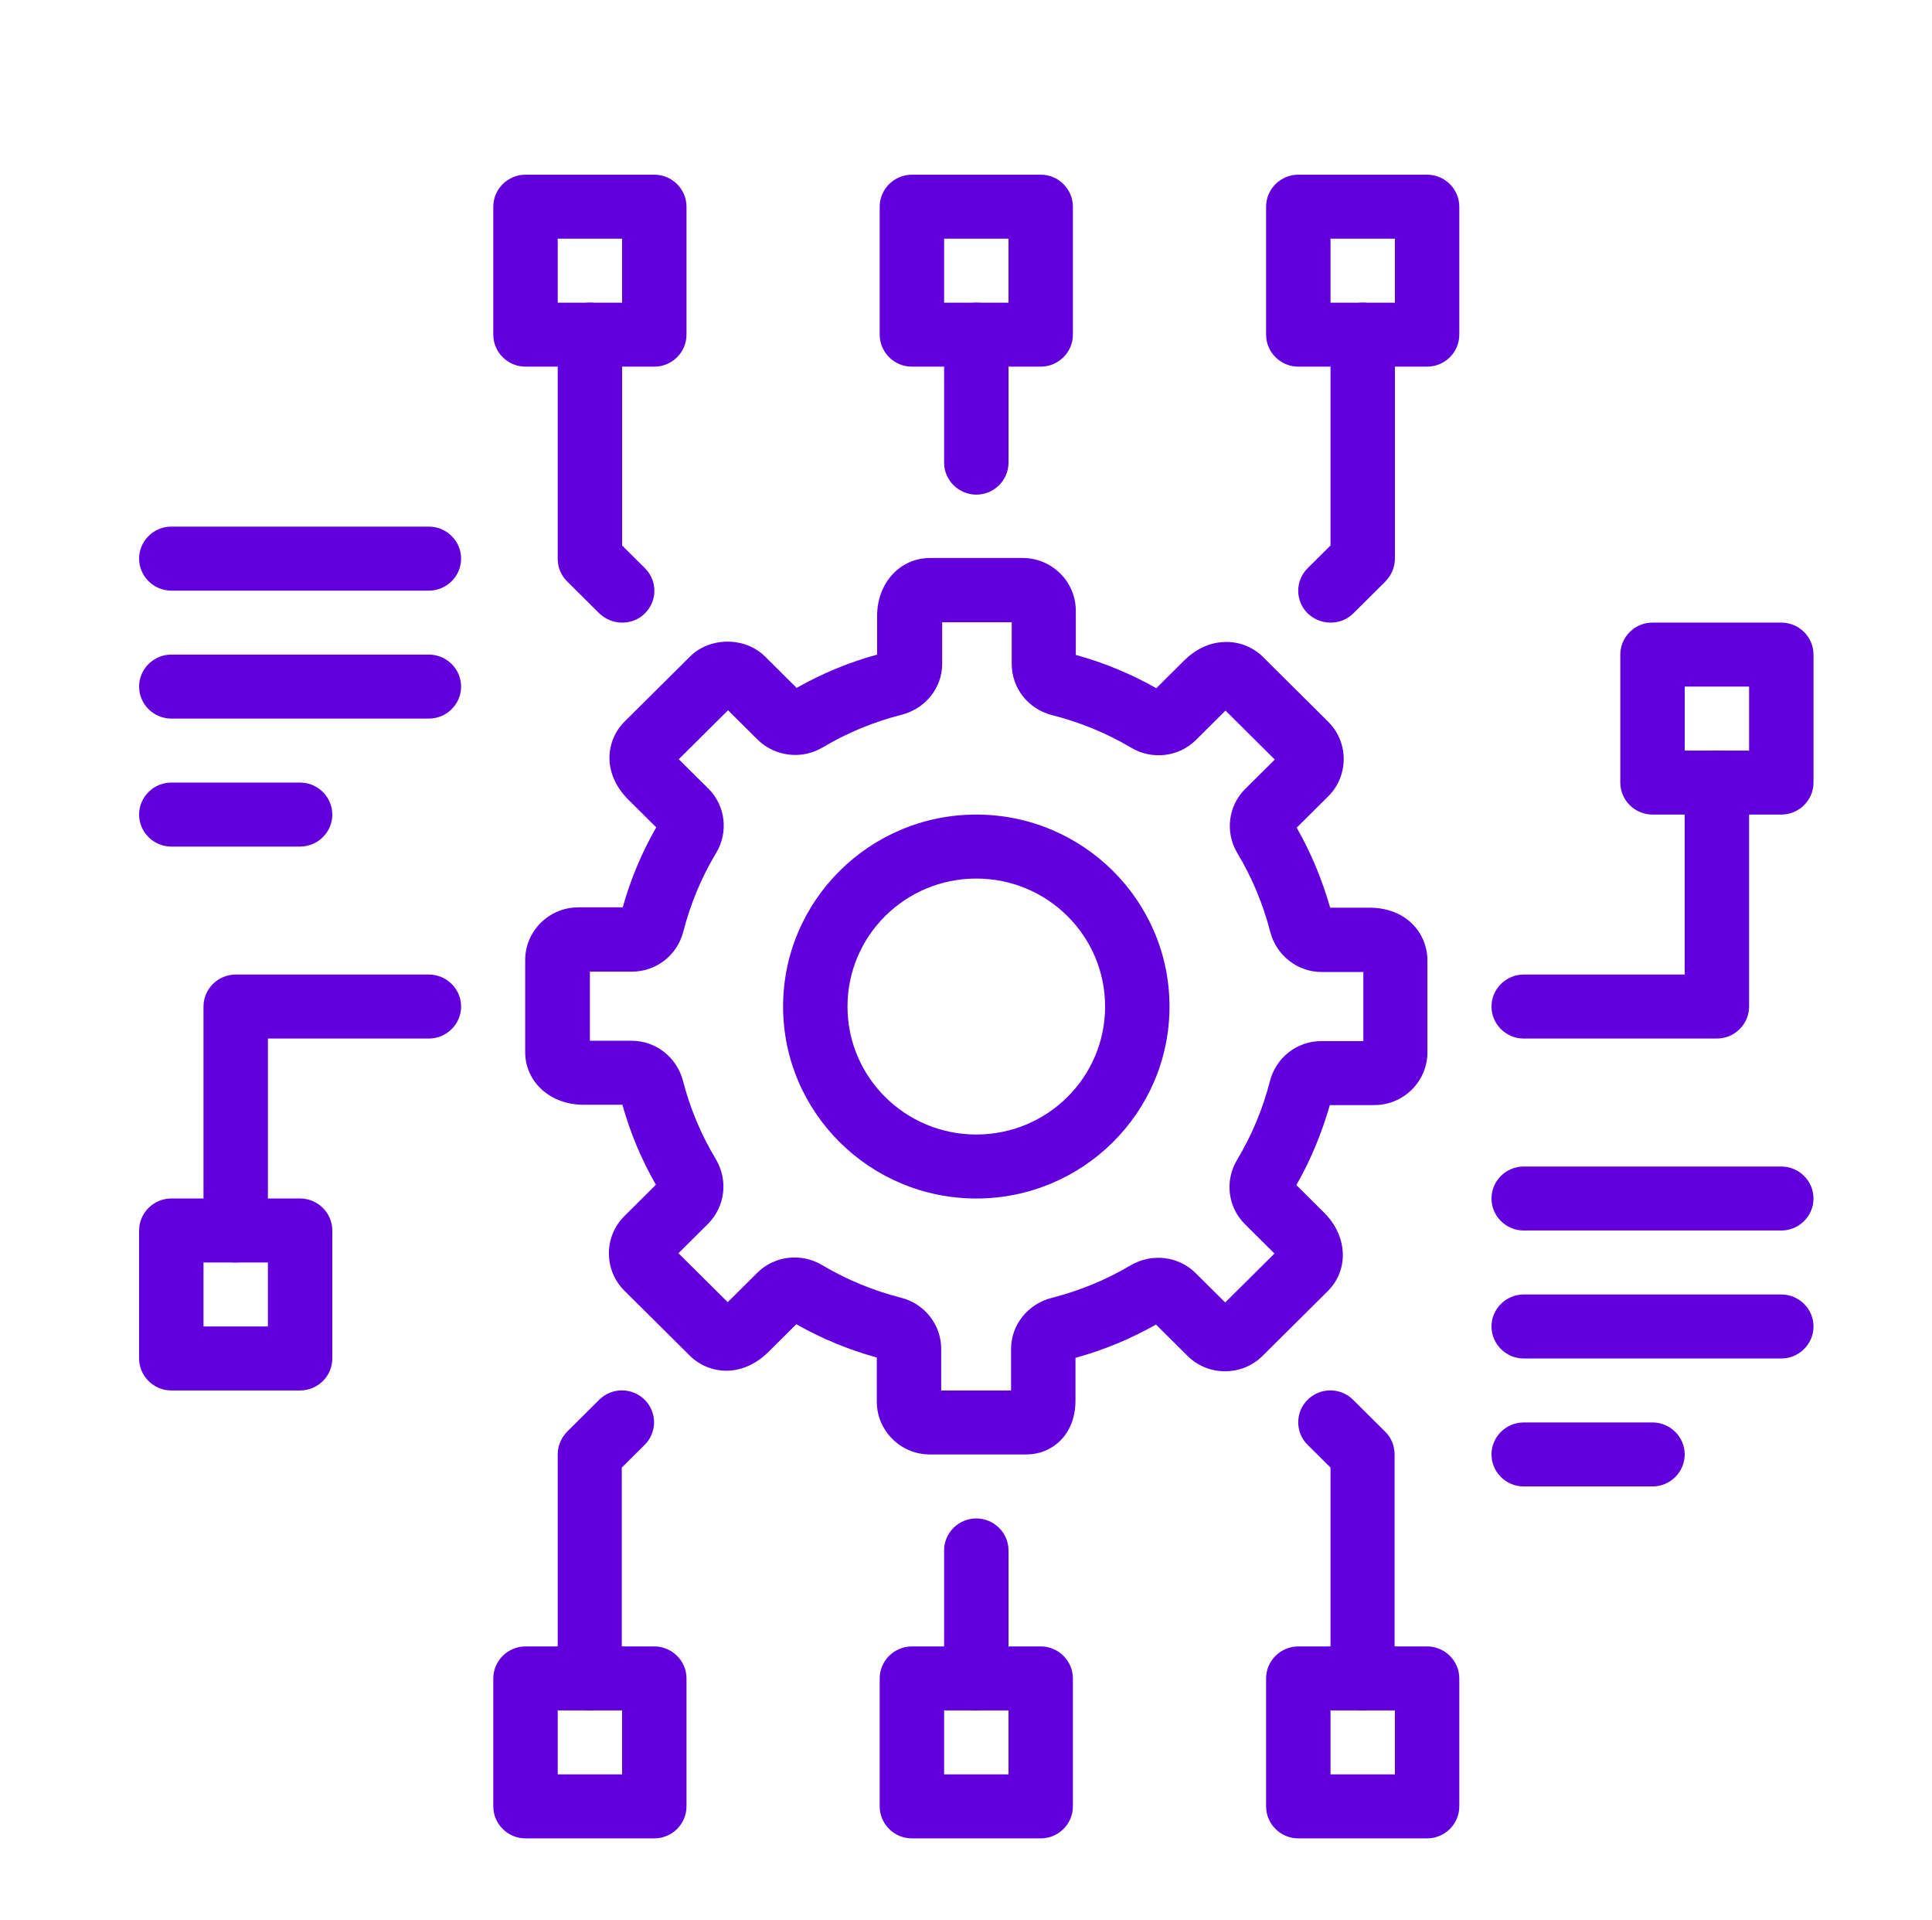
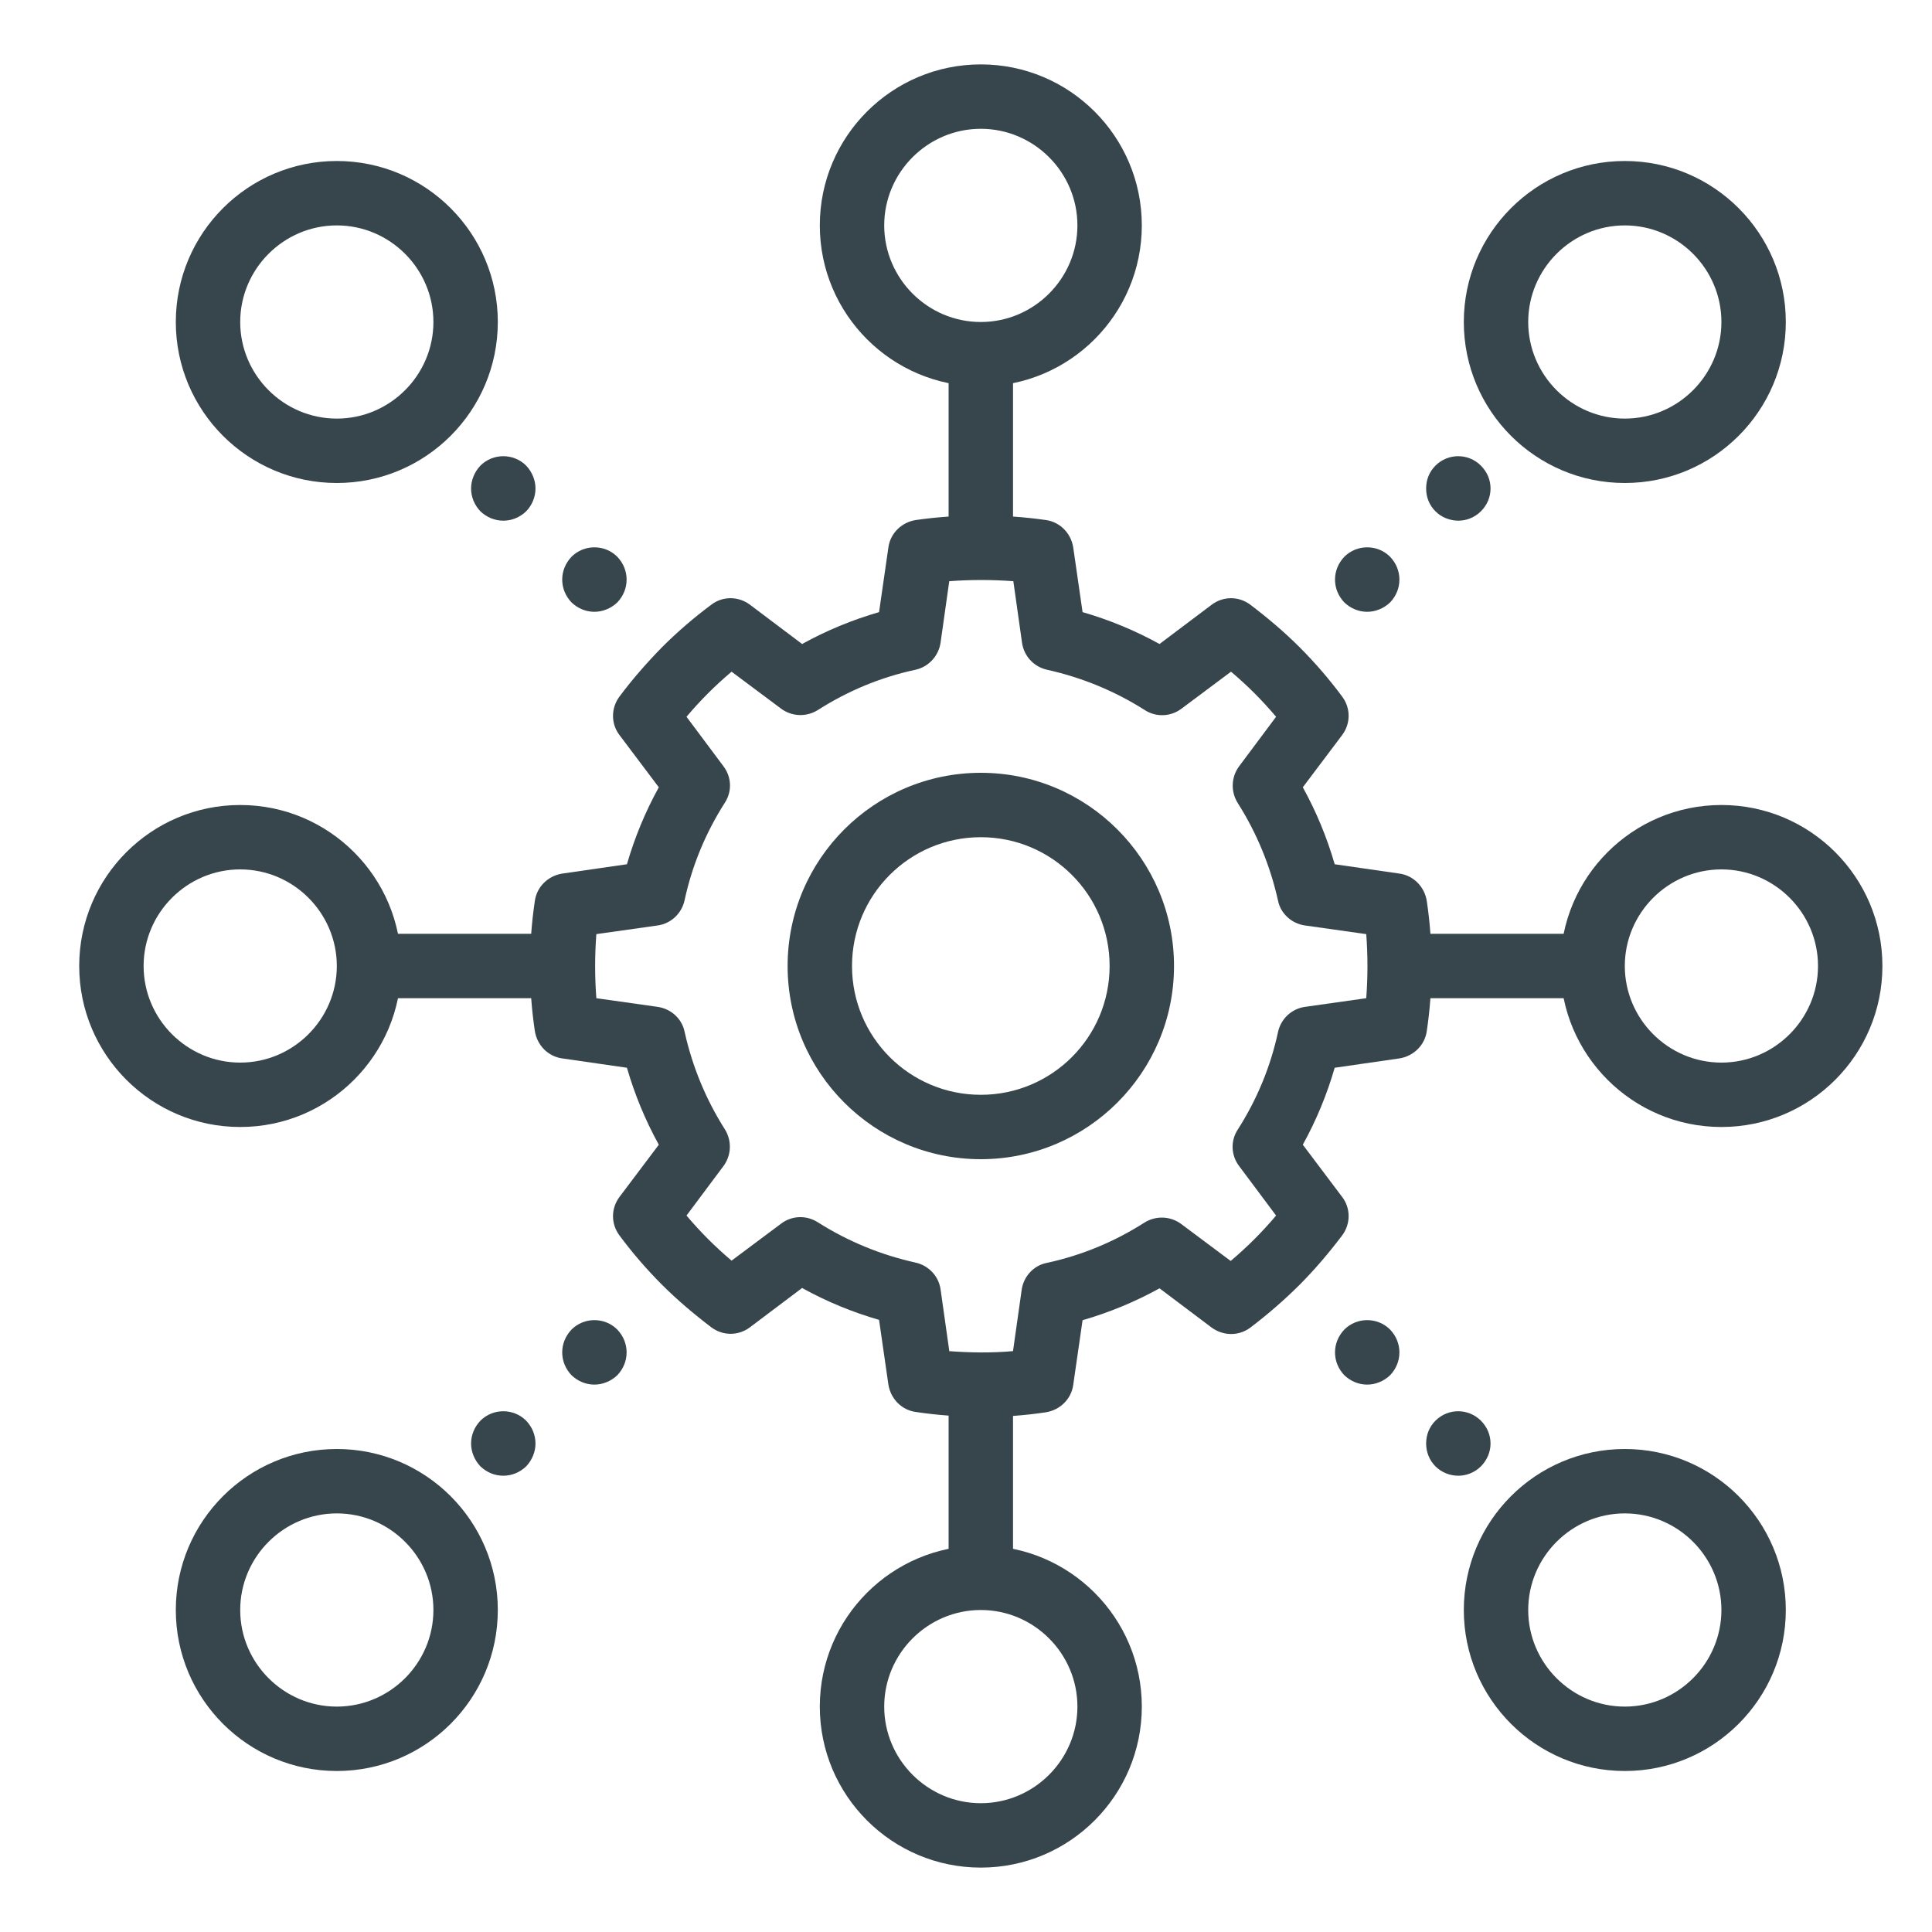
- <svg xmlns="http://www.w3.org/2000/svg" width="152" height="151" xml:space="preserve" overflow="hidden">
-   <g transform="translate(-715 -141)">
-     <path d="M76.305 38.908C74.921 38.908 73.789 37.775 73.789 36.391L73.789 26.324C73.789 24.94 74.921 23.808 76.305 23.808 77.689 23.808 78.822 24.94 78.822 26.324L78.822 36.391C78.822 37.775 77.689 38.908 76.305 38.908Z" fill="#6100DC" transform="matrix(1.00662 0 0 1 715 141)" />
-     <path d="M18.422 99.308C17.038 99.308 15.905 98.175 15.905 96.791L15.905 79.174C15.905 77.79 17.038 76.658 18.422 76.658L33.522 76.658C34.906 76.658 36.039 77.79 36.039 79.174 36.039 80.558 34.906 81.691 33.522 81.691L20.939 81.691 20.939 96.791C20.939 98.175 19.806 99.308 18.422 99.308Z" fill="#6100DC" transform="matrix(1.00662 0 0 1 715 141)" />
-     <path d="M103.989 48.974C103.334 48.974 102.705 48.723 102.202 48.245 101.22 47.263 101.22 45.678 102.202 44.696L103.989 42.909 103.989 26.324C103.989 24.94 105.121 23.808 106.505 23.808 107.889 23.808 109.022 24.94 109.022 26.324L109.022 43.941C109.022 44.62 108.745 45.25 108.292 45.728L105.775 48.245C105.272 48.748 104.643 48.974 103.989 48.974Z" fill="#6100DC" transform="matrix(1.00662 0 0 1 715 141)" />
-     <path d="M80.231 114.408 72.681 114.408C70.391 114.408 68.529 112.545 68.529 110.255L68.529 106.782C66.339 106.178 64.225 105.297 62.237 104.165L60.073 106.329C57.959 108.443 55.367 108.091 53.907 106.631L48.798 101.522C47.188 99.912 47.188 97.269 48.798 95.659L51.264 93.192C50.132 91.204 49.251 89.09 48.647 86.9L45.602 86.9C43.01 86.9 41.047 85.114 41.047 82.748L41.047 75.525C41.047 73.235 42.909 71.373 45.199 71.373L48.672 71.373C49.276 69.183 50.157 67.069 51.29 65.081L49.125 62.917C47.011 60.803 47.364 58.211 48.823 56.751L53.932 51.642C55.492 50.082 58.236 50.082 59.796 51.642L62.262 54.108C64.251 52.976 66.365 52.095 68.554 51.491L68.554 48.446C68.554 45.854 70.341 43.891 72.707 43.891L79.929 43.891C82.219 43.891 84.082 45.753 84.082 48.043L84.082 51.516C86.271 52.12 88.385 53.001 90.374 54.133L92.538 51.969C93.419 51.088 94.451 50.585 95.533 50.51 96.69 50.409 97.873 50.837 98.704 51.667L103.812 56.776C105.423 58.387 105.423 61.029 103.812 62.64L101.346 65.106C102.479 67.094 103.334 69.208 103.964 71.398L107.009 71.398C110.003 71.398 111.564 73.487 111.564 75.55L111.564 82.773C111.564 85.063 109.701 86.926 107.411 86.926L103.938 86.926C103.309 89.115 102.453 91.229 101.321 93.217L103.485 95.382C105.322 97.219 105.448 99.861 103.787 101.547L98.678 106.656C97.068 108.267 94.425 108.267 92.815 106.656L90.348 104.19C88.36 105.322 86.246 106.203 84.057 106.807L84.057 110.155C84.057 112.948 82.144 114.408 80.231 114.408ZM73.587 109.374 79.023 109.374 79.023 106.103C79.023 104.215 80.332 102.579 82.169 102.101 84.334 101.547 86.422 100.692 88.36 99.534 90.021 98.553 92.11 98.804 93.444 100.138L95.759 102.453 99.61 98.603 97.294 96.288C95.96 94.954 95.709 92.865 96.69 91.229 97.848 89.291 98.704 87.203 99.257 85.038 99.736 83.176 101.371 81.892 103.284 81.892L106.556 81.892 106.556 76.456 103.284 76.456C101.396 76.456 99.761 75.148 99.282 73.311 98.729 71.146 97.873 69.057 96.716 67.12 95.734 65.484 95.986 63.395 97.32 62.061L99.635 59.746 95.784 55.895 93.469 58.211C92.135 59.544 90.046 59.796 88.41 58.815 86.473 57.657 84.384 56.801 82.219 56.248 80.357 55.769 79.074 54.133 79.074 52.221L79.074 48.949 73.638 48.949 73.638 52.221C73.638 54.108 72.329 55.744 70.467 56.222 68.302 56.776 66.239 57.632 64.301 58.789 62.665 59.771 60.576 59.519 59.217 58.185L56.902 55.87 53.051 59.721 55.367 62.036C56.7 63.37 56.952 65.459 55.971 67.094 54.813 69.032 53.957 71.121 53.404 73.285 52.925 75.148 51.29 76.431 49.377 76.431L46.105 76.431 46.105 81.867 49.377 81.867C51.264 81.867 52.9 83.176 53.379 85.013 53.932 87.177 54.788 89.241 55.946 91.179 56.927 92.84 56.675 94.903 55.342 96.263L53.026 98.578 56.877 102.428 59.192 100.113C60.526 98.779 62.615 98.528 64.251 99.509 66.188 100.667 68.252 101.522 70.416 102.076 72.279 102.554 73.562 104.215 73.562 106.103L73.562 109.374ZM61.684 103.863C61.684 103.863 61.684 103.863 61.684 103.863 61.684 103.863 61.684 103.863 61.684 103.863ZM62.74 54.662 62.74 54.662C62.74 54.662 62.74 54.662 62.74 54.662Z" fill="#6100DC" transform="matrix(1.00662 0 0 1 715 141)" />
-     <path d="M76.305 94.274C67.975 94.274 61.205 87.504 61.205 79.174 61.205 70.844 67.975 64.074 76.305 64.074 84.635 64.074 91.405 70.844 91.405 79.174 91.405 87.504 84.635 94.274 76.305 94.274ZM76.305 69.108C70.743 69.108 66.239 73.612 66.239 79.174 66.239 84.736 70.743 89.241 76.305 89.241 81.867 89.241 86.372 84.736 86.372 79.174 86.372 73.612 81.867 69.108 76.305 69.108Z" fill="#6100DC" transform="matrix(1.00662 0 0 1 715 141)" />
-     <path d="M81.339 28.841 71.272 28.841C69.888 28.841 68.755 27.709 68.755 26.324L68.755 16.258C68.755 14.873 69.888 13.741 71.272 13.741L81.339 13.741C82.723 13.741 83.855 14.873 83.855 16.258L83.855 26.324C83.855 27.709 82.723 28.841 81.339 28.841ZM73.789 23.808 78.822 23.808 78.822 18.774 73.789 18.774 73.789 23.808Z" fill="#6100DC" transform="matrix(1.00662 0 0 1 715 141)" />
-     <path d="M111.539 28.841 101.472 28.841C100.088 28.841 98.955 27.709 98.955 26.324L98.955 16.258C98.955 14.873 100.088 13.741 101.472 13.741L111.539 13.741C112.923 13.741 114.055 14.873 114.055 16.258L114.055 26.324C114.055 27.709 112.923 28.841 111.539 28.841ZM103.989 23.808 109.022 23.808 109.022 18.774 103.989 18.774 103.989 23.808Z" fill="#6100DC" transform="matrix(1.00662 0 0 1 715 141)" />
-     <path d="M48.622 48.974C47.968 48.974 47.339 48.723 46.835 48.245L44.319 45.728C43.84 45.25 43.589 44.62 43.589 43.941L43.589 26.324C43.589 24.94 44.721 23.808 46.105 23.808 47.489 23.808 48.622 24.94 48.622 26.324L48.622 42.909 50.409 44.696C51.39 45.678 51.39 47.263 50.409 48.245 49.906 48.748 49.276 48.974 48.622 48.974Z" fill="#6100DC" transform="matrix(1.00662 0 0 1 715 141)" />
-     <path d="M51.139 28.841 41.072 28.841C39.688 28.841 38.555 27.709 38.555 26.324L38.555 16.258C38.555 14.873 39.688 13.741 41.072 13.741L51.139 13.741C52.523 13.741 53.655 14.873 53.655 16.258L53.655 26.324C53.655 27.709 52.523 28.841 51.139 28.841ZM43.589 23.808 48.622 23.808 48.622 18.774 43.589 18.774 43.589 23.808Z" fill="#6100DC" transform="matrix(1.00662 0 0 1 715 141)" />
-     <path d="M76.305 134.541C74.921 134.541 73.789 133.408 73.789 132.024L73.789 121.958C73.789 120.574 74.921 119.441 76.305 119.441 77.689 119.441 78.822 120.574 78.822 121.958L78.822 132.024C78.822 133.408 77.689 134.541 76.305 134.541Z" fill="#6100DC" transform="matrix(1.00662 0 0 1 715 141)" />
-     <path d="M106.505 134.541C105.121 134.541 103.989 133.408 103.989 132.024L103.989 115.439 102.202 113.653C101.22 112.671 101.22 111.086 102.202 110.104 103.183 109.123 104.769 109.123 105.75 110.104L108.267 112.621C108.745 113.099 108.997 113.728 108.997 114.408L108.997 132.024C108.997 133.408 107.864 134.541 106.48 134.541Z" fill="#6100DC" transform="matrix(1.00662 0 0 1 715 141)" />
-     <path d="M81.339 144.608 71.272 144.608C69.888 144.608 68.755 143.475 68.755 142.091L68.755 132.024C68.755 130.64 69.888 129.508 71.272 129.508L81.339 129.508C82.723 129.508 83.855 130.64 83.855 132.024L83.855 142.091C83.855 143.475 82.723 144.608 81.339 144.608ZM73.789 139.574 78.822 139.574 78.822 134.541 73.789 134.541 73.789 139.574Z" fill="#6100DC" transform="matrix(1.00662 0 0 1 715 141)" />
-     <path d="M111.539 144.608 101.472 144.608C100.088 144.608 98.955 143.475 98.955 142.091L98.955 132.024C98.955 130.64 100.088 129.508 101.472 129.508L111.539 129.508C112.923 129.508 114.055 130.64 114.055 132.024L114.055 142.091C114.055 143.475 112.923 144.608 111.539 144.608ZM103.989 139.574 109.022 139.574 109.022 134.541 103.989 134.541 103.989 139.574Z" fill="#6100DC" transform="matrix(1.00662 0 0 1 715 141)" />
-     <path d="M46.105 134.541C44.721 134.541 43.589 133.408 43.589 132.024L43.589 114.408C43.589 113.728 43.865 113.099 44.319 112.621L46.835 110.104C47.817 109.123 49.402 109.123 50.384 110.104 51.365 111.086 51.365 112.671 50.384 113.653L48.597 115.439 48.597 132.024C48.597 133.408 47.464 134.541 46.08 134.541Z" fill="#6100DC" transform="matrix(1.00662 0 0 1 715 141)" />
-     <path d="M51.139 144.608 41.072 144.608C39.688 144.608 38.555 143.475 38.555 142.091L38.555 132.024C38.555 130.64 39.688 129.508 41.072 129.508L51.139 129.508C52.523 129.508 53.655 130.64 53.655 132.024L53.655 142.091C53.655 143.475 52.523 144.608 51.139 144.608ZM43.589 139.574 48.622 139.574 48.622 134.541 43.589 134.541 43.589 139.574Z" fill="#6100DC" transform="matrix(1.00662 0 0 1 715 141)" />
-     <path d="M23.455 109.374 13.389 109.374C12.005 109.374 10.872 108.242 10.872 106.858L10.872 96.791C10.872 95.407 12.005 94.274 13.389 94.274L23.455 94.274C24.84 94.274 25.972 95.407 25.972 96.791L25.972 106.858C25.972 108.242 24.84 109.374 23.455 109.374ZM15.905 104.341 20.939 104.341 20.939 99.308 15.905 99.308 15.905 104.341Z" fill="#6100DC" transform="matrix(1.00662 0 0 1 715 141)" />
-     <path d="M134.189 81.691 119.089 81.691C117.704 81.691 116.572 80.558 116.572 79.174 116.572 77.79 117.704 76.658 119.089 76.658L131.672 76.658 131.672 61.558C131.672 60.173 132.805 59.041 134.189 59.041 135.573 59.041 136.705 60.173 136.705 61.558L136.705 79.174C136.705 80.558 135.573 81.691 134.189 81.691Z" fill="#6100DC" transform="matrix(1.00662 0 0 1 715 141)" />
-     <path d="M139.222 64.074 129.155 64.074C127.771 64.074 126.639 62.942 126.639 61.558L126.639 51.491C126.639 50.107 127.771 48.974 129.155 48.974L139.222 48.974C140.606 48.974 141.739 50.107 141.739 51.491L141.739 61.558C141.739 62.942 140.606 64.074 139.222 64.074ZM131.672 59.041 136.705 59.041 136.705 54.008 131.672 54.008 131.672 59.041Z" fill="#6100DC" transform="matrix(1.00662 0 0 1 715 141)" />
-     <path d="M33.522 56.524 13.389 56.524C12.005 56.524 10.872 55.392 10.872 54.008 10.872 52.623 12.005 51.491 13.389 51.491L33.522 51.491C34.906 51.491 36.039 52.623 36.039 54.008 36.039 55.392 34.906 56.524 33.522 56.524Z" fill="#6100DC" transform="matrix(1.00662 0 0 1 715 141)" />
-     <path d="M33.522 46.458 13.389 46.458C12.005 46.458 10.872 45.325 10.872 43.941 10.872 42.557 12.005 41.424 13.389 41.424L33.522 41.424C34.906 41.424 36.039 42.557 36.039 43.941 36.039 45.325 34.906 46.458 33.522 46.458Z" fill="#6100DC" transform="matrix(1.00662 0 0 1 715 141)" />
-     <path d="M23.455 66.591 13.389 66.591C12.005 66.591 10.872 65.459 10.872 64.074 10.872 62.69 12.005 61.558 13.389 61.558L23.455 61.558C24.84 61.558 25.972 62.69 25.972 64.074 25.972 65.459 24.84 66.591 23.455 66.591Z" fill="#6100DC" transform="matrix(1.00662 0 0 1 715 141)" />
-     <path d="M129.155 116.924 119.089 116.924C117.704 116.924 116.572 115.792 116.572 114.408 116.572 113.023 117.704 111.891 119.089 111.891L129.155 111.891C130.539 111.891 131.672 113.023 131.672 114.408 131.672 115.792 130.539 116.924 129.155 116.924Z" fill="#6100DC" transform="matrix(1.00662 0 0 1 715 141)" />
-     <path d="M139.222 96.791 119.089 96.791C117.704 96.791 116.572 95.659 116.572 94.274 116.572 92.89 117.704 91.758 119.089 91.758L139.222 91.758C140.606 91.758 141.739 92.89 141.739 94.274 141.739 95.659 140.606 96.791 139.222 96.791Z" fill="#6100DC" transform="matrix(1.00662 0 0 1 715 141)" />
-     <path d="M139.222 106.858 119.089 106.858C117.704 106.858 116.572 105.725 116.572 104.341 116.572 102.957 117.704 101.824 119.089 101.824L139.222 101.824C140.606 101.824 141.739 102.957 141.739 104.341 141.739 105.725 140.606 106.858 139.222 106.858Z" fill="#6100DC" transform="matrix(1.00662 0 0 1 715 141)" />
-   </g>
+ <svg xmlns="http://www.w3.org/2000/svg" id="Layer_1" data-name="Layer 1" viewBox="0 0 60 60">
+   <defs>
+     <style>
+       .cls-1 {
+         fill: #37464c;
+         stroke-width: 0px;
+       }
+     </style>
+   </defs>
+   <path class="cls-1" d="m10.46,15c-2.76,0-5-2.24-5-5s2.24-5,5-5,5,2.24,5,5-2.24,5-5,5Zm0-8c-1.65,0-3,1.35-3,3s1.35,3,3,3,3-1.35,3-3-1.35-3-3-3Z" />
+   <path class="cls-1" d="m50.46,15c-2.76,0-5-2.24-5-5s2.24-5,5-5,5,2.24,5,5-2.24,5-5,5Zm0-8c-1.65,0-3,1.35-3,3s1.35,3,3,3,3-1.35,3-3-1.35-3-3-3Z" />
+   <path class="cls-1" d="m10.46,55c-2.76,0-5-2.24-5-5s2.24-5,5-5,5,2.24,5,5-2.24,5-5,5Zm0-8c-1.65,0-3,1.35-3,3s1.35,3,3,3,3-1.35,3-3-1.35-3-3-3Z" />
+   <path class="cls-1" d="m30.46,12c-2.76,0-5-2.24-5-5s2.24-5,5-5,5,2.24,5,5-2.24,5-5,5Zm0-8c-1.65,0-3,1.35-3,3s1.35,3,3,3,3-1.35,3-3-1.35-3-3-3Z" />
+   <path class="cls-1" d="m30.46,58c-2.76,0-5-2.24-5-5s2.24-5,5-5,5,2.24,5,5-2.24,5-5,5Zm0-8c-1.65,0-3,1.35-3,3s1.35,3,3,3,3-1.35,3-3-1.35-3-3-3Z" />
+   <path class="cls-1" d="m50.46,55c-2.76,0-5-2.24-5-5s2.24-5,5-5,5,2.24,5,5-2.24,5-5,5Zm0-8c-1.65,0-3,1.35-3,3s1.35,3,3,3,3-1.35,3-3-1.35-3-3-3Z" />
+   <path class="cls-1" d="m7.46,35c-2.76,0-5-2.24-5-5s2.24-5,5-5,5,2.24,5,5-2.24,5-5,5Zm0-8c-1.65,0-3,1.35-3,3s1.35,3,3,3,3-1.35,3-3-1.35-3-3-3Z" />
+   <path class="cls-1" d="m53.46,35c-2.76,0-5-2.24-5-5s2.24-5,5-5,5,2.24,5,5-2.24,5-5,5Zm0-8c-1.65,0-3,1.35-3,3s1.35,3,3,3,3-1.35,3-3-1.35-3-3-3Z" />
+   <rect class="cls-1" x="29.46" y="11" width="2" height="6" />
+   <rect class="cls-1" x="43.46" y="29" width="6" height="2" />
+   <rect class="cls-1" x="29.46" y="43" width="2" height="6" />
+   <rect class="cls-1" x="11.46" y="29" width="6" height="2" />
+   <path class="cls-1" d="m17.75,18.71c-.19-.2-.29-.45-.29-.71h0c0-.26.1-.51.29-.71h0c.39-.39,1.03-.39,1.42,0h0c.19.2.29.45.29.71h0c0,.26-.1.51-.29.71h0c-.2.19-.46.29-.71.29h0c-.26,0-.51-.1-.71-.29Zm-2.83-2.83c-.19-.2-.29-.45-.29-.71h0c0-.25.1-.51.29-.71h0c.39-.39,1.03-.39,1.42,0h0c.19.2.29.46.29.71h0c0,.26-.1.51-.29.71h0c-.2.19-.45.29-.71.29h0c-.26,0-.51-.1-.71-.29Z" />
+   <path class="cls-1" d="m41.75,18.71c-.19-.2-.29-.45-.29-.71h0c0-.26.1-.51.29-.71h0c.39-.39,1.03-.39,1.42,0h0c.19.2.29.45.29.71h0c0,.26-.1.51-.29.71h0c-.2.19-.46.29-.71.29h0c-.26,0-.51-.1-.71-.29Zm2.83-2.83c-.2-.2-.29-.45-.29-.71h0c0-.26.09-.51.29-.71h0c.39-.39,1.02-.39,1.41,0h0c.2.2.3.45.3.71h0c0,.26-.1.51-.3.71h0c-.19.19-.45.29-.7.29h0c-.26,0-.52-.1-.71-.29Z" />
+   <path class="cls-1" d="m14.92,45.54c-.19-.2-.29-.46-.29-.71h0c0-.26.1-.51.29-.71h0c.39-.39,1.03-.39,1.42,0h0c.19.2.29.45.29.71h0c0,.25-.1.51-.29.71h0c-.2.19-.45.29-.71.29h0c-.26,0-.51-.1-.71-.29Zm2.83-2.83c-.19-.2-.29-.45-.29-.71h0c0-.26.1-.51.29-.71h0c.39-.39,1.03-.39,1.42,0h0c.19.2.29.45.29.71h0c0,.26-.1.51-.29.71h0c-.2.19-.46.29-.71.29h0c-.26,0-.51-.1-.71-.29Z" />
+   <path class="cls-1" d="m44.58,45.54c-.2-.2-.29-.46-.29-.71h0c0-.26.09-.51.29-.71h0c.39-.39,1.02-.39,1.41,0h0c.2.2.3.45.3.71h0c0,.25-.1.51-.3.71h0c-.19.19-.45.29-.7.29h0c-.26,0-.52-.1-.71-.29Zm-2.83-2.83c-.19-.2-.29-.45-.29-.71h0c0-.26.1-.51.29-.71h0c.39-.39,1.03-.39,1.42,0h0c.19.2.29.45.29.71h0c0,.26-.1.51-.29.71h0c-.2.19-.46.29-.71.29h0c-.26,0-.51-.1-.71-.29Z" />
+   <path class="cls-1" d="m30.46,36c-3.31,0-6-2.69-6-6s2.69-6,6-6,6,2.69,6,6-2.69,6-6,6Zm0-10c-2.21,0-4,1.79-4,4s1.79,4,4,4,4-1.79,4-4-1.79-4-4-4Z" />
+   <path class="cls-1" d="m30.46,44c-.67,0-1.35-.05-2.02-.15-.44-.06-.78-.41-.85-.85l-.29-2.01c-.83-.24-1.63-.57-2.39-.99l-1.62,1.22c-.36.27-.84.27-1.2,0-.54-.41-1.06-.85-1.53-1.32-.47-.47-.92-.99-1.32-1.53-.27-.36-.27-.84,0-1.2l1.22-1.62c-.42-.76-.75-1.56-.99-2.39l-2.01-.29c-.44-.06-.78-.41-.85-.85-.2-1.34-.2-2.7,0-4.04.06-.44.41-.78.85-.85l2.01-.29c.24-.83.57-1.63.99-2.39l-1.22-1.62c-.27-.35-.27-.84,0-1.2.41-.55.86-1.06,1.32-1.53.47-.47.99-.92,1.53-1.32.35-.27.84-.27,1.2,0l1.62,1.22c.76-.42,1.56-.75,2.39-.99l.29-2.01c.06-.44.41-.78.85-.85,1.34-.19,2.7-.19,4.04,0,.44.06.78.41.85.85l.29,2.01c.83.24,1.63.57,2.39.99l1.62-1.22c.36-.27.84-.27,1.2,0,.54.41,1.06.85,1.53,1.32.47.47.92.99,1.32,1.53.27.36.27.84,0,1.2l-1.22,1.62c.42.76.75,1.56.99,2.39l2.01.29c.44.06.78.41.85.85.2,1.34.2,2.7,0,4.04-.06.44-.41.78-.85.85l-2.01.29c-.24.83-.57,1.63-.99,2.39l1.22,1.62c.27.35.27.84,0,1.2-.41.54-.85,1.06-1.32,1.53-.47.47-.99.92-1.53,1.33-.36.27-.84.26-1.2,0l-1.62-1.22c-.76.42-1.56.75-2.39.99l-.29,2.01c-.06.44-.41.78-.85.85-.67.1-1.35.15-2.02.15Zm-.99-2.04c.66.05,1.33.06,1.99,0l.27-1.91c.06-.41.37-.75.78-.83,1.07-.23,2.09-.65,3.03-1.25.35-.22.8-.21,1.14.04l1.54,1.15c.26-.22.5-.44.74-.68.23-.23.46-.48.67-.73l-1.15-1.54c-.25-.33-.27-.78-.04-1.13.6-.94,1.02-1.96,1.25-3.03.09-.41.42-.72.83-.78l1.91-.27c.05-.66.05-1.33,0-1.99l-1.91-.27c-.41-.06-.75-.37-.83-.77-.24-1.08-.66-2.1-1.25-3.03-.22-.35-.21-.8.04-1.14l1.15-1.54c-.22-.26-.44-.5-.67-.73-.23-.23-.48-.46-.73-.67l-1.54,1.15c-.33.25-.79.27-1.14.04-.93-.59-1.95-1.01-3.03-1.25-.41-.09-.72-.42-.78-.84l-.27-1.91c-.66-.05-1.33-.05-1.99,0l-.27,1.91c-.06.41-.37.75-.78.84-1.07.23-2.09.65-3.03,1.25-.35.22-.8.21-1.14-.04l-1.54-1.15c-.26.22-.5.44-.73.67s-.46.48-.67.73l1.15,1.54c.25.33.27.78.04,1.13-.6.94-1.02,1.96-1.25,3.03-.09.41-.42.72-.83.78l-1.91.27c-.05.66-.05,1.33,0,1.99l1.91.27c.41.06.75.37.83.77.24,1.08.66,2.1,1.25,3.03.22.35.21.8-.04,1.14l-1.15,1.54c.22.26.44.5.67.73.23.23.48.46.73.67l1.54-1.15c.33-.25.78-.27,1.14-.04.93.59,1.95,1.01,3.03,1.25.41.09.72.42.78.83l.27,1.91Z" />
</svg>
